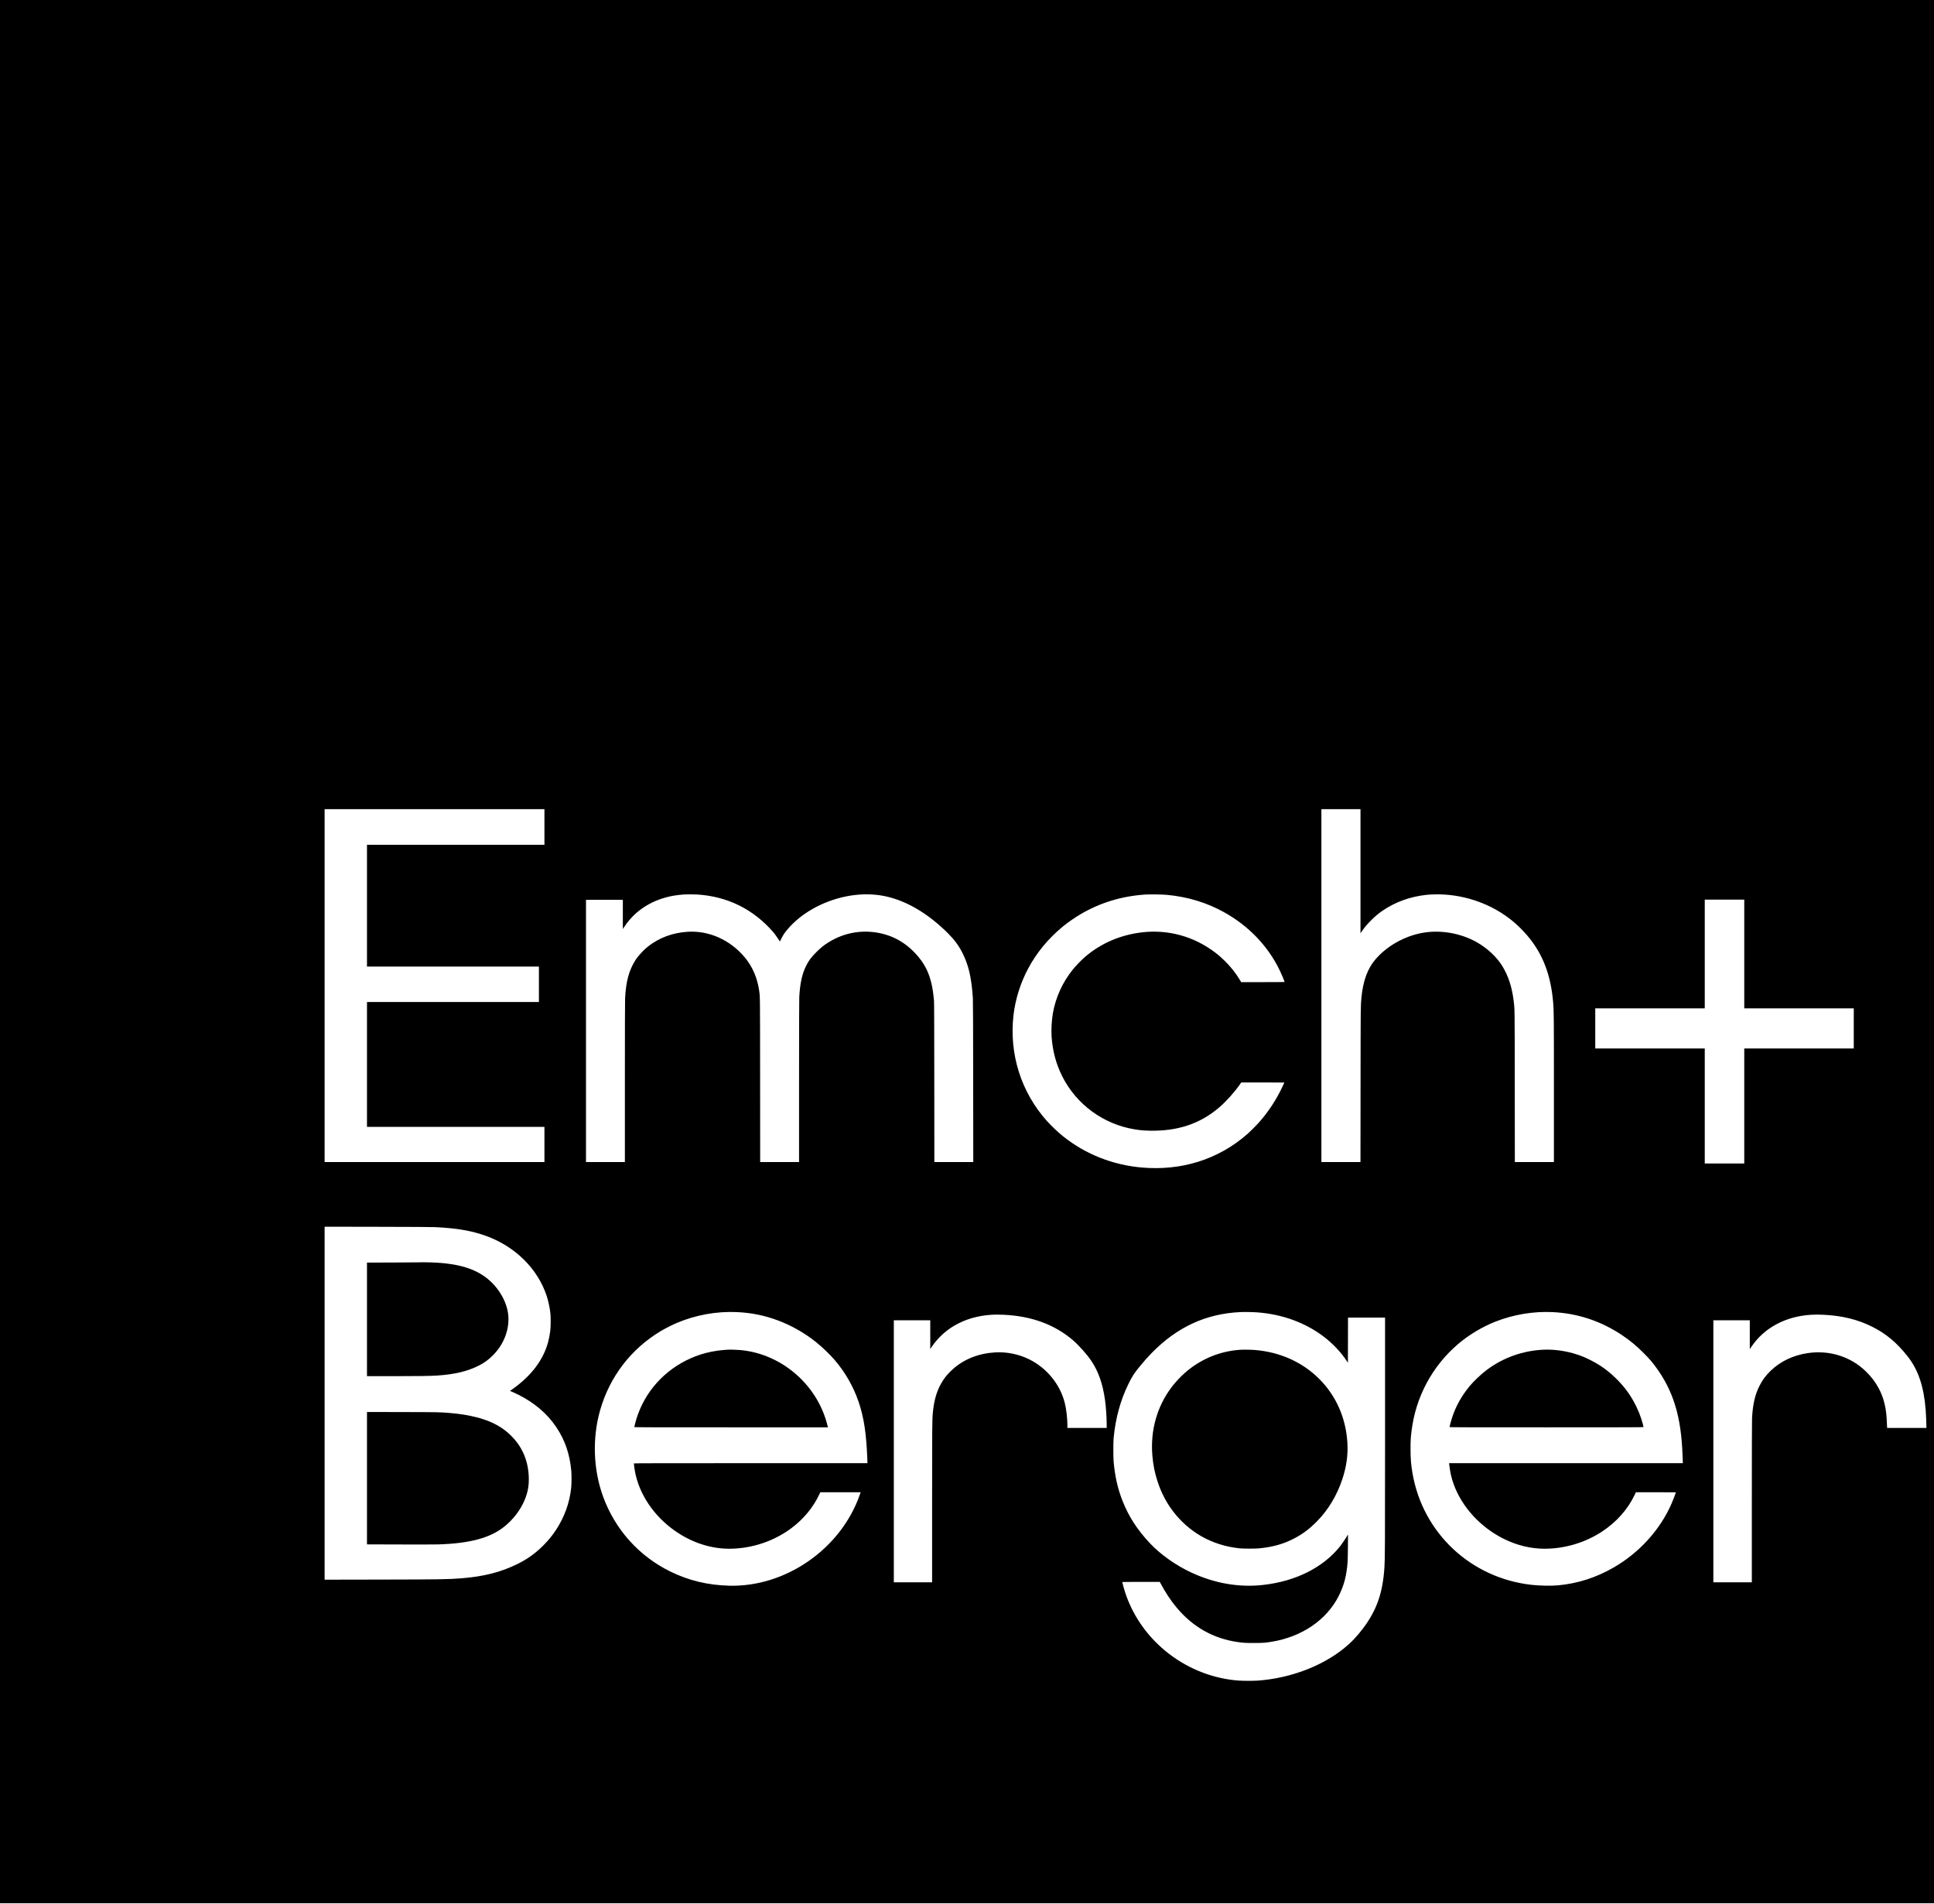
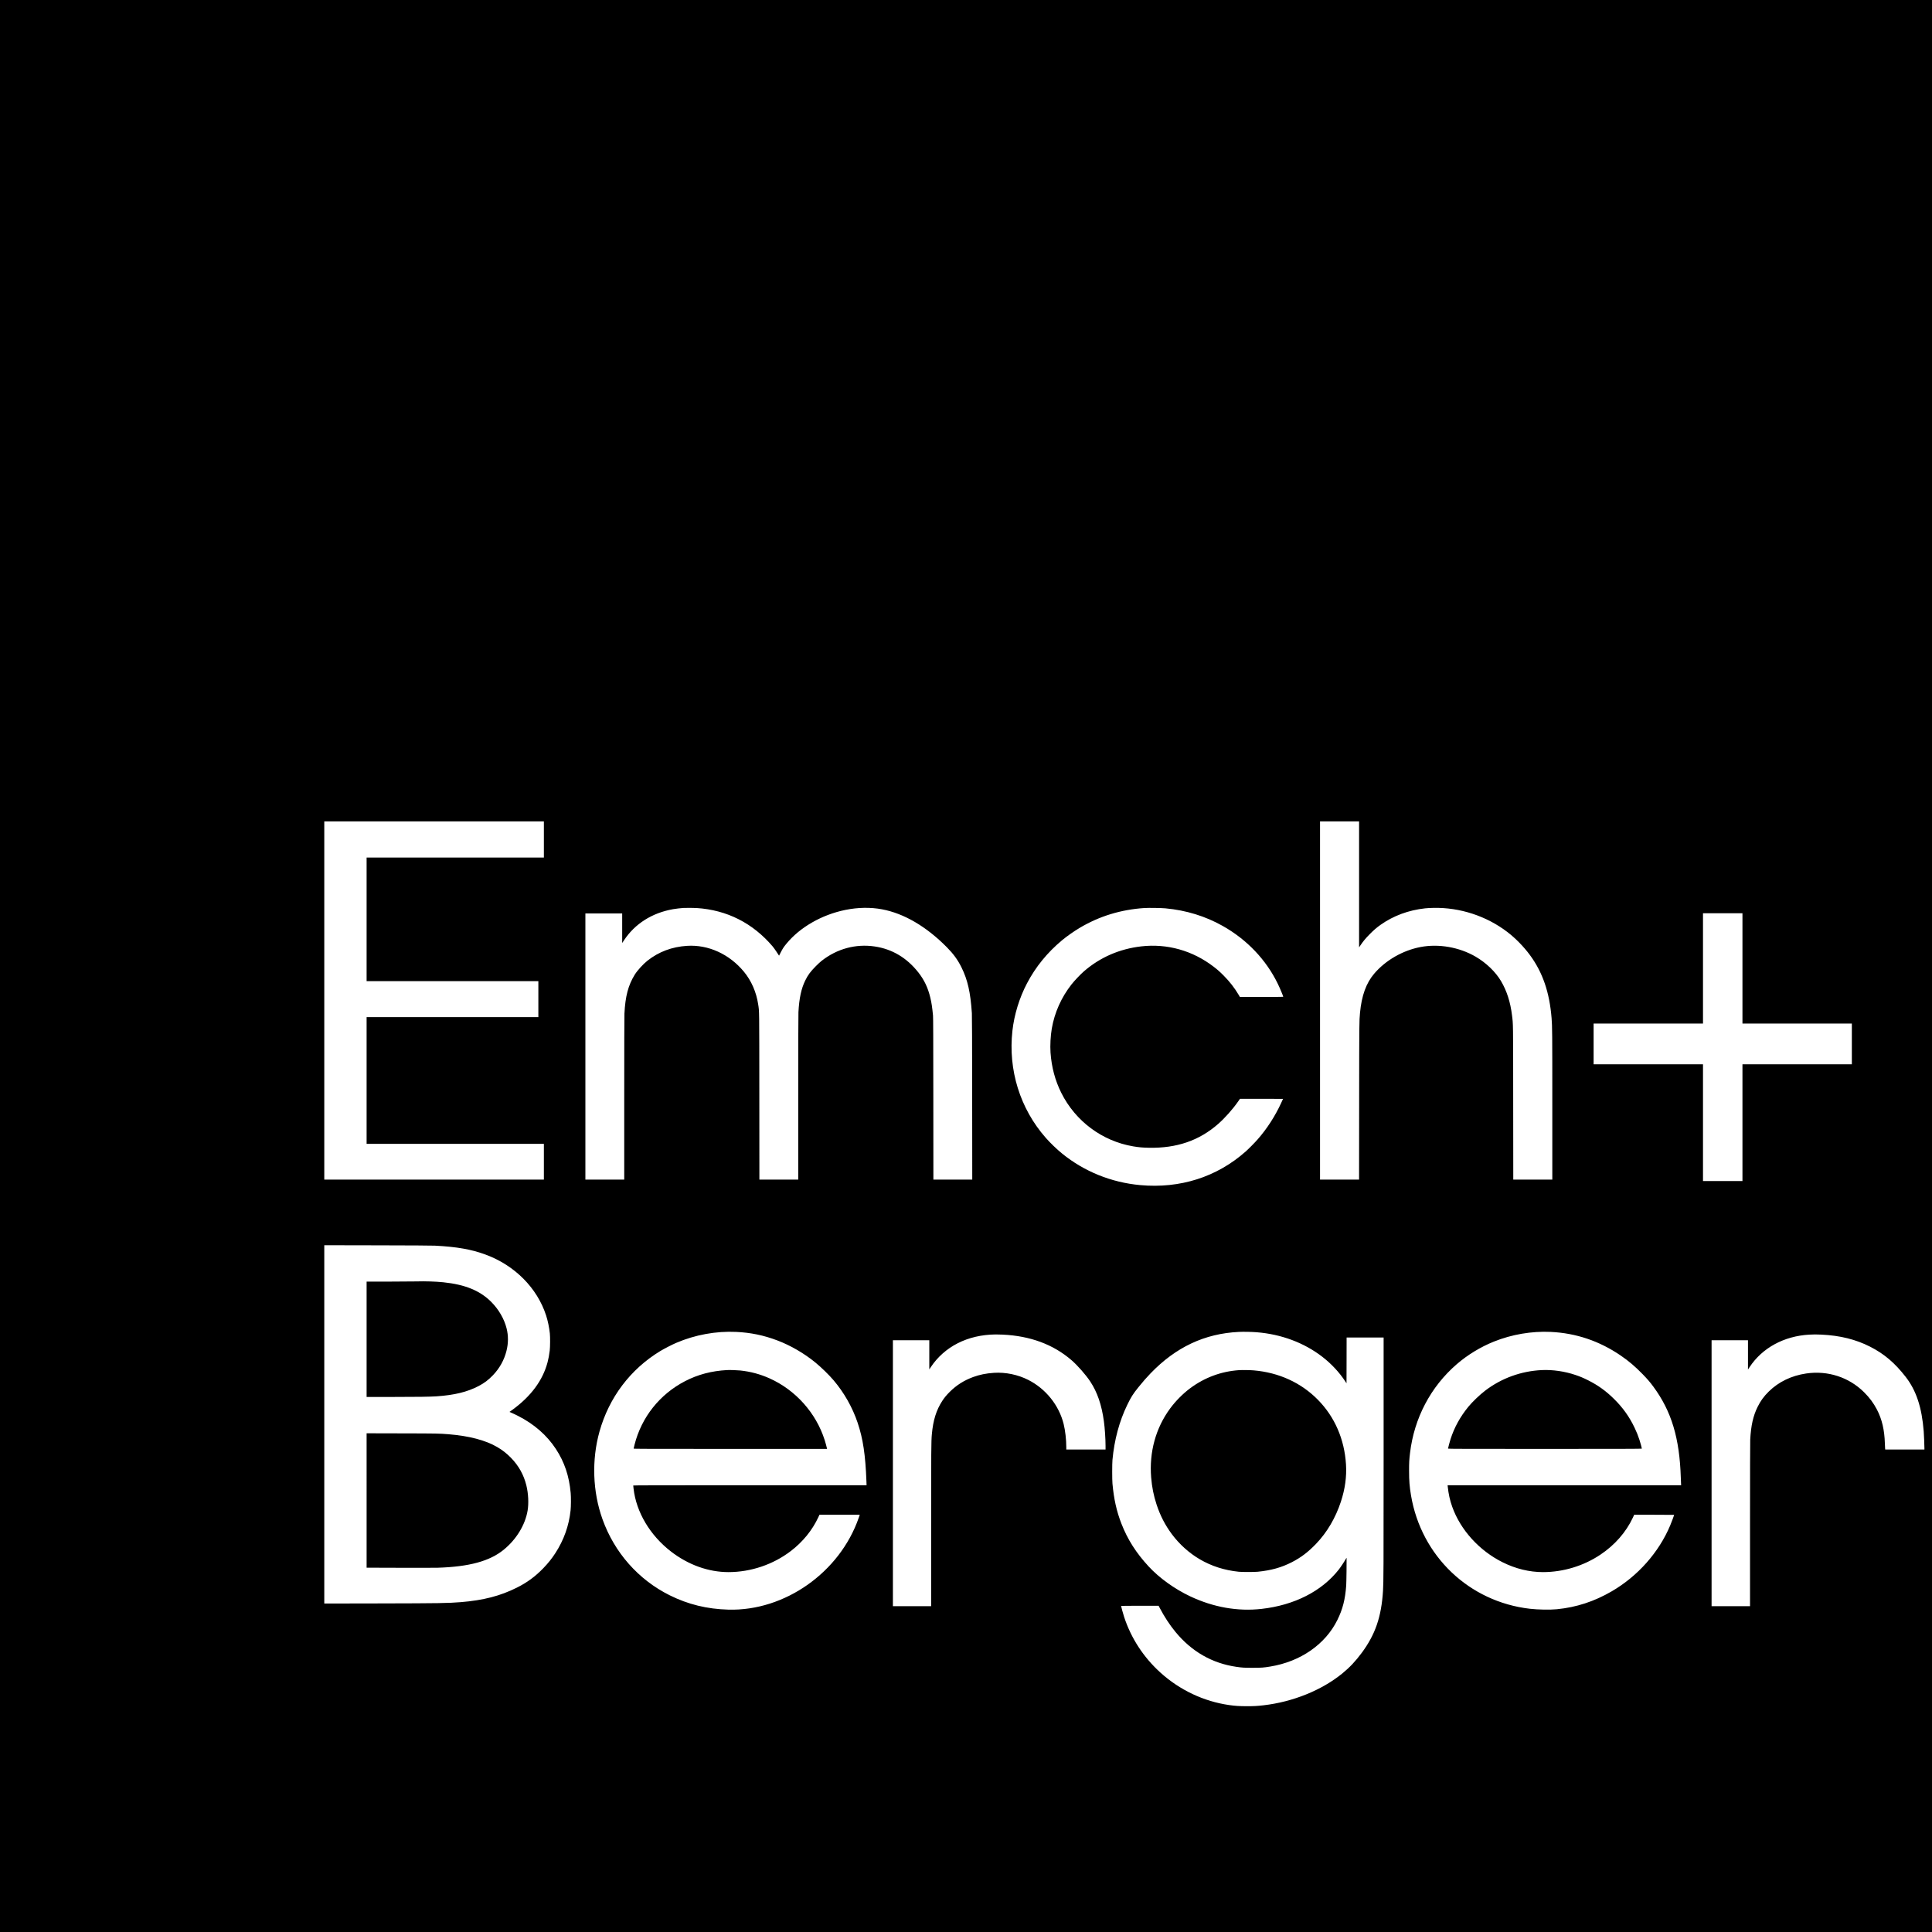
- <svg xmlns="http://www.w3.org/2000/svg" version="1.0" width="9449pt" height="9298pt" viewBox="0 0 9449 9298" preserveAspectRatio="xMidYMid meet">
-   <g transform="translate(0,9298) scale(0.1,-0.1)" fill="#000000" stroke="none">
-     <path d="M0 46490 l0 -46490 47245 0 47245 0 0 46490 0 46490 -47245 0 -47245 0 0 -46490z m26600 6090 l0 -870 -4335 0 -4335 0 0 -2975 0 -2975 4200 0 4200 0 0 -865 0 -865 -4200 0 -4200 0 0 -3050 0 -3050 4335 0 4335 0 0 -860 0 -860 -5370 0 -5370 0 0 8620 0 8620 5370 0 5370 0 0 -870z m39870 -2162 l0 -3031 75 109 c131 191 235 314 435 515 191 193 354 331 541 461 627 436 1367 706 2179 793 80 9 260 19 400 22 1294 29 2603 -391 3630 -1167 396 -299 792 -698 1097 -1105 622 -831 957 -1793 1058 -3035 33 -414 35 -655 35 -4212 l0 -3558 -955 0 -954 0 -4 3678 c-3 4002 0 3774 -58 4232 -80 639 -254 1172 -537 1644 -268 446 -730 883 -1247 1178 -796 454 -1795 626 -2681 463 -874 -162 -1717 -638 -2276 -1285 -393 -454 -614 -1057 -693 -1885 -38 -401 -38 -429 -42 -4267 l-4 -3758 -955 0 -954 0 0 8620 0 8620 955 0 955 0 0 -3032z m-32400 -1138 c1481 -93 2749 -724 3722 -1852 37 -42 121 -158 188 -258 l122 -183 80 154 c101 193 140 252 274 414 660 796 1733 1403 2889 1634 615 123 1228 133 1790 30 1077 -198 2171 -828 3176 -1829 322 -321 531 -604 714 -968 302 -604 437 -1187 507 -2202 8 -117 12 -1299 15 -4087 l4 -3923 -950 0 -951 0 -3 3888 c-2 2900 -6 3917 -15 4007 -41 412 -71 612 -132 861 -115 477 -297 854 -585 1214 -563 705 -1281 1125 -2135 1250 -927 135 -1844 -109 -2600 -694 -58 -44 -184 -160 -281 -256 -266 -264 -385 -423 -518 -691 -194 -389 -294 -850 -331 -1519 -6 -119 -10 -1584 -10 -4122 l0 -3938 -950 0 -950 0 -3 3998 c-3 4362 1 4063 -57 4442 -90 585 -332 1129 -693 1561 -714 852 -1746 1315 -2787 1249 -734 -46 -1379 -284 -1930 -711 -216 -167 -497 -472 -628 -679 -317 -506 -460 -1039 -502 -1869 -6 -132 -10 -1581 -10 -4097 l0 -3894 -950 0 -950 0 0 6405 0 6405 900 0 900 0 0 -712 0 -712 89 133 c537 796 1369 1315 2396 1495 132 23 382 52 505 59 137 8 500 6 650 -3z m22930 -15 c1015 -93 1953 -377 2804 -849 1182 -656 2118 -1623 2690 -2781 107 -217 266 -591 266 -627 0 -4 -477 -8 -1059 -8 l-1060 0 -52 88 c-210 349 -448 651 -745 944 -185 183 -296 280 -486 423 -1028 778 -2272 1122 -3539 980 -1066 -121 -2017 -528 -2806 -1201 -172 -148 -459 -445 -605 -627 -500 -625 -833 -1357 -968 -2132 -60 -347 -85 -808 -61 -1150 50 -704 223 -1342 526 -1940 693 -1365 2003 -2323 3518 -2575 281 -46 447 -61 762 -67 1366 -27 2463 344 3392 1145 335 289 719 715 985 1093 l83 118 1053 0 c578 1 1052 -1 1052 -4 0 -3 -42 -94 -93 -202 -300 -639 -692 -1236 -1149 -1748 -143 -161 -437 -453 -583 -581 -1410 -1230 -3207 -1794 -5160 -1619 -1413 127 -2741 655 -3820 1519 -258 206 -572 504 -794 751 -1262 1409 -1851 3269 -1635 5165 88 774 341 1582 714 2279 423 792 991 1478 1715 2072 227 186 582 432 860 594 962 563 2015 880 3165 955 203 13 825 4 1030 -15z m28220 -2890 l0 -2655 2675 0 2675 0 0 -980 0 -980 -2675 0 -2675 0 0 -2810 0 -2810 -965 0 -965 0 0 2810 0 2810 -2675 0 -2675 0 0 980 0 980 2675 0 2675 0 0 2655 0 2655 965 0 965 0 0 -2655z m-63950 -13344 c1081 -55 1785 -178 2485 -432 1421 -517 2516 -1602 2954 -2926 83 -252 152 -579 183 -863 19 -177 16 -654 -6 -830 -25 -205 -60 -391 -107 -565 -235 -869 -810 -1634 -1716 -2282 l-145 -103 47 -20 c153 -66 207 -91 365 -169 788 -393 1413 -929 1855 -1591 421 -632 651 -1302 726 -2120 19 -201 16 -652 -5 -840 -80 -738 -328 -1423 -743 -2054 -174 -265 -353 -485 -593 -730 -392 -399 -793 -689 -1295 -935 -811 -399 -1637 -608 -2735 -696 -641 -50 -1020 -56 -3967 -62 l-2713 -5 0 8622 0 8622 2603 -5 c1609 -3 2680 -9 2807 -16z m14735 -4151 c712 -33 1342 -161 2005 -407 650 -241 1323 -625 1870 -1067 288 -232 666 -595 887 -851 517 -598 924 -1305 1177 -2043 265 -774 384 -1554 432 -2839 l6 -173 -5706 0 c-4558 0 -5706 -3 -5706 -12 0 -7 7 -74 16 -148 130 -1132 803 -2246 1824 -3024 849 -647 1839 -996 2819 -996 1094 1 2186 364 3051 1016 585 441 1047 1000 1341 1622 l58 122 985 0 986 0 -50 -142 c-925 -2629 -3618 -4498 -6375 -4424 -1045 28 -1973 251 -2870 690 -1533 750 -2705 2056 -3290 3665 -481 1323 -534 2849 -145 4216 467 1640 1514 3004 2975 3875 181 108 577 309 775 392 921 389 1949 574 2935 528z m25455 -16 c1204 -94 2320 -504 3210 -1180 441 -334 840 -755 1126 -1188 l59 -89 3 1101 2 1102 905 0 905 0 0 -5677 c0 -5445 -3 -6087 -30 -6513 -79 -1250 -375 -2101 -1040 -2985 -304 -403 -590 -703 -948 -990 -1006 -809 -2424 -1373 -3853 -1534 -314 -36 -479 -45 -824 -44 -355 0 -559 13 -855 54 -1248 175 -2429 725 -3377 1573 -820 734 -1423 1645 -1764 2667 -48 145 -149 503 -149 532 0 4 413 7 918 7 l917 0 49 -93 c230 -432 491 -825 773 -1162 792 -948 1794 -1514 2983 -1684 280 -40 376 -46 795 -46 438 1 534 7 864 61 1477 238 2692 1069 3279 2240 261 522 382 984 432 1659 11 137 26 1281 19 1320 -3 15 -14 2 -43 -50 -59 -107 -256 -399 -341 -505 -833 -1042 -2171 -1712 -3774 -1890 -1164 -130 -2360 78 -3495 606 -763 355 -1505 881 -2027 1435 -612 651 -1032 1300 -1333 2061 -237 600 -368 1178 -438 1928 -17 183 -17 960 0 1140 90 962 335 1860 722 2645 188 382 284 531 550 855 227 277 385 454 590 664 1238 1265 2647 1916 4317 1996 228 11 624 4 873 -16z m14385 16 c1236 -58 2373 -435 3413 -1132 406 -273 714 -531 1082 -904 240 -244 358 -379 521 -597 889 -1186 1284 -2476 1344 -4387 3 -96 8 -217 11 -267 l5 -93 -5711 0 -5711 0 6 -57 c42 -380 105 -660 221 -980 403 -1113 1322 -2110 2459 -2667 644 -316 1312 -476 1984 -476 986 1 1981 298 2801 838 705 463 1257 1083 1591 1786 l64 136 978 0 c537 0 977 -2 977 -5 0 -17 -134 -367 -196 -512 -554 -1296 -1584 -2438 -2857 -3167 -854 -489 -1728 -770 -2687 -863 -336 -32 -917 -22 -1315 23 -2972 336 -5313 2532 -5815 5454 -73 426 -95 704 -95 1190 0 400 7 532 46 850 201 1677 1008 3188 2284 4275 522 445 1172 835 1818 1089 879 347 1849 509 2782 466z m-26810 -130 c1356 -62 2482 -474 3374 -1233 292 -249 697 -703 909 -1018 349 -520 560 -1123 671 -1919 46 -328 81 -843 81 -1187 l0 -173 -960 0 -960 0 0 118 c0 358 -52 805 -130 1112 -229 902 -871 1690 -1725 2118 -511 256 -1112 378 -1680 343 -382 -24 -708 -89 -1025 -204 -444 -162 -807 -388 -1134 -706 -160 -157 -266 -282 -367 -434 -296 -445 -452 -935 -514 -1611 -32 -345 -35 -766 -35 -4513 l0 -3763 -935 0 -935 0 0 6400 0 6400 890 0 890 0 0 -702 0 -702 79 117 c324 479 778 875 1306 1139 547 275 1177 419 1860 426 66 1 219 -3 340 -8z m40045 0 c915 -43 1682 -230 2385 -582 682 -342 1200 -773 1733 -1446 521 -657 796 -1474 887 -2632 13 -164 35 -682 35 -827 l0 -43 -959 0 -959 0 -6 63 c-3 34 -8 141 -11 238 -19 639 -143 1159 -386 1618 -169 318 -360 572 -630 837 -743 726 -1777 1056 -2834 903 -719 -104 -1345 -401 -1828 -868 -243 -235 -400 -448 -548 -742 -216 -431 -322 -895 -359 -1569 -6 -119 -10 -1582 -10 -4102 l0 -3918 -940 0 -940 0 0 6400 0 6400 890 0 890 0 0 -705 0 -706 79 118 c622 926 1678 1491 2917 1562 206 12 355 12 594 1z" />
-     <path d="M20345 31310 c-137 -4 -737 -8 -1332 -9 l-1083 -1 0 -2775 0 -2775 1273 0 c1231 0 1824 9 2147 30 871 58 1504 210 2054 493 280 144 481 293 701 518 328 337 553 734 665 1174 95 372 97 734 5 1090 -115 450 -381 902 -740 1260 -551 549 -1284 846 -2355 954 -374 38 -887 54 -1335 41z" />
-     <path d="M17930 20767 l0 -3234 1598 -5 c878 -3 1728 -2 1887 3 1535 48 2535 316 3220 866 618 495 1051 1193 1169 1883 60 350 37 821 -60 1210 -127 513 -379 956 -758 1336 -214 214 -412 365 -671 515 -567 326 -1374 534 -2375 614 -469 37 -541 38 -2277 42 l-1733 4 0 -3234z" />
-     <path d="M35560 27044 c-761 -41 -1427 -214 -2055 -534 -1240 -632 -2129 -1733 -2471 -3058 -24 -94 -44 -179 -44 -187 0 -13 533 -15 4730 -15 l4730 0 -6 28 c-21 93 -72 277 -111 397 -423 1308 -1424 2410 -2699 2971 -463 203 -928 326 -1434 378 -145 15 -517 27 -640 20z" />
-     <path d="M60602 27040 c-876 -58 -1689 -355 -2397 -874 -355 -261 -707 -611 -977 -971 -704 -941 -1028 -2100 -927 -3320 37 -458 122 -877 264 -1300 177 -532 417 -990 748 -1429 363 -481 848 -911 1362 -1206 579 -333 1200 -529 1905 -602 165 -17 762 -17 935 0 662 66 1158 203 1670 461 443 224 793 485 1180 882 537 550 954 1247 1215 2029 205 616 286 1197 250 1790 -76 1215 -550 2290 -1375 3115 -820 821 -1912 1312 -3140 1414 -178 15 -561 21 -713 11z" />
-     <path d="M75405 27043 c-1009 -47 -1969 -390 -2765 -987 -264 -197 -638 -550 -829 -781 -399 -482 -683 -991 -868 -1555 -42 -128 -123 -429 -123 -457 0 -11 852 -13 4740 -13 3785 0 4740 3 4740 13 0 26 -73 289 -119 427 -71 212 -132 361 -235 575 -258 532 -569 962 -1003 1385 -393 384 -790 665 -1278 905 -234 115 -373 173 -610 252 -524 176 -1123 261 -1650 236z" />
-   </g>
+ <svg xmlns="http://www.w3.org/2000/svg" width="2048pt" height="2048pt" preserveAspectRatio="xMidYMid" version="1.0" viewBox="0 0 2048 2048">
+   <path d="M0 1024v1024h2048V0H0Zm576.535-134.14v19.163H388.619v131.056h182.064v38.106H388.619v134.36h187.916V1250.43H343.754V870.697h232.781zm864.152 47.621v66.762l1.626-2.401c2.84-4.207 5.093-6.917 9.428-11.344 4.14-4.25 7.673-7.29 11.726-10.154 13.59-9.603 29.629-15.55 47.228-17.467 1.734-.198 5.636-.418 8.67-.484 28.046-.64 56.418 8.612 78.677 25.704 8.583 6.586 17.166 15.375 23.777 24.34 13.481 18.303 20.742 39.492 22.931 66.849.716 9.119.76 14.427.76 92.774v78.37H1604.132l-.087-81.013c-.065-88.149 0-83.127-1.257-93.215-1.734-14.074-5.505-25.814-11.639-36.21-5.809-9.825-15.822-19.45-27.028-25.948-17.252-10-38.905-13.788-58.108-10.198-18.944 3.568-37.215 14.053-49.331 28.304-8.518 10-13.308 23.282-15.02 41.52-.824 8.832-.824 9.449-.91 93.985l-.087 82.775h-41.376V870.697H1440.688zm-702.245 25.066c32.1 2.048 59.582 15.947 80.671 40.792.802.926 2.623 3.48 4.075 5.683l2.644 4.031 1.734-3.392c2.19-4.251 3.035-5.55 5.939-9.119 14.305-17.533 37.561-30.903 62.617-35.99 13.33-2.71 26.616-2.93 38.797-.662 23.343 4.362 47.055 18.238 68.837 40.286 6.98 7.07 11.51 13.304 15.476 21.322 6.545 13.304 9.471 26.145 10.988 48.502.174 2.577.26 28.612.326 90.02l.086 86.41H989.43l-.066-85.638c-.043-63.876-.13-86.277-.325-88.26-.888-9.074-1.538-13.48-2.86-18.964-2.493-10.506-6.438-18.81-12.68-26.74-12.203-15.528-27.765-24.78-46.275-27.533-20.092-2.973-39.967 2.401-56.353 15.287-1.257.969-3.988 3.524-6.09 5.638-5.765 5.815-8.345 9.317-11.227 15.22-4.205 8.569-6.373 18.723-7.175 33.458-.13 2.621-.216 34.89-.216 90.793v86.739h-41.181l-.065-88.061c-.065-96.079.021-89.493-1.236-97.84-1.95-12.886-7.196-24.868-15.02-34.384-15.475-18.766-37.843-28.964-60.406-27.51-15.91 1.013-29.889 6.255-41.832 15.66-4.681 3.679-10.772 10.397-13.61 14.956-6.872 11.145-9.971 22.885-10.881 41.167-.13 2.908-.217 34.824-.217 90.242v85.77h-41.181V968.274H659.547V999.639l1.93-2.93c11.639-17.532 29.671-28.964 51.93-32.929 2.862-.506 8.28-1.145 10.946-1.3 2.97-.175 10.838-.131 14.089.067zm496.99.33c22 2.049 42.33 8.304 60.775 18.7 25.619 14.45 45.906 35.75 58.304 61.256 2.319 4.78 5.765 13.017 5.765 13.81 0 .088-10.339.176-22.953.176h-22.975l-1.127-1.938c-4.551-7.687-9.71-14.34-16.147-20.793-4.01-4.03-6.416-6.167-10.534-9.317-22.281-17.136-49.244-24.713-76.705-21.586-23.105 2.665-43.717 11.63-60.818 26.454-3.728 3.26-9.948 9.801-13.113 13.81-10.837 13.767-18.055 29.89-20.98 46.96-1.301 7.643-1.843 17.797-1.323 25.33 1.084 15.507 4.834 29.56 11.4 42.731 15.021 30.066 43.414 51.167 76.251 56.718 6.09 1.013 9.688 1.343 16.516 1.476 29.607.594 53.383-7.577 73.519-25.22 7.26-6.366 15.584-15.75 21.349-24.075l1.799-2.6h22.823c12.528-.021 22.801.023 22.801.089s-.91 2.07-2.016 4.45c-6.502 14.074-14.998 27.224-24.903 38.501-3.1 3.546-9.472 9.978-12.636 12.797-30.561 27.093-69.51 39.515-111.84 35.66-30.625-2.797-59.409-14.426-82.795-33.457-5.592-4.537-12.398-11.101-17.21-16.542-27.352-31.035-40.118-72.004-35.437-113.765 1.907-17.049 7.391-34.846 15.476-50.198 9.168-17.445 21.479-32.555 37.17-45.638 4.921-4.097 12.615-9.516 18.64-13.084 20.851-12.4 43.674-19.383 68.6-21.035 4.4-.286 17.881-.088 22.324.33zm611.648 63.656v58.48h115.957v43.171H1847.08v123.788h-41.832v-123.788h-115.957v-43.171h115.957v-116.96h41.832zM461.01 1320.451c23.43 1.212 38.689 3.92 53.86 9.516 30.8 11.387 54.533 35.286 64.027 64.448 1.799 5.551 3.294 12.754 3.966 19.009.412 3.899.347 14.405-.13 18.282-.542 4.515-1.3 8.612-2.32 12.445-5.093 19.14-17.555 35.99-37.192 50.264l-3.143 2.268 1.019.44c3.316 1.454 4.486 2.005 7.91 3.723 17.08 8.656 30.626 20.463 40.206 35.044 9.125 13.92 14.11 28.678 15.736 46.696.412 4.427.347 14.36-.108 18.502-1.734 16.255-7.11 31.343-16.104 45.241-3.772 5.837-7.651 10.683-12.853 16.08-8.496 8.788-17.188 15.176-28.068 20.594-17.578 8.789-35.481 13.392-59.28 15.33-13.893 1.102-22.107 1.234-85.981 1.366l-58.802.11v-379.82l56.418.11c34.874.066 58.087.198 60.84.352zm319.37 91.431c15.432.727 29.087 3.546 43.457 8.965 14.089 5.308 28.675 13.766 40.531 23.502 6.242 5.11 14.435 13.105 19.225 18.744 11.206 13.172 20.027 28.744 25.51 45 5.744 17.048 8.324 34.229 9.364 62.532l.13 3.81H794.925c-98.791 0-123.673.067-123.673.265 0 .154.151 1.63.346 3.26 2.818 24.934 17.405 49.471 39.534 66.607 18.402 14.251 39.86 21.939 61.1 21.939 23.711-.023 47.38-8.018 66.128-22.38 12.68-9.713 22.693-22.025 29.065-35.726l1.257-2.687h42.72l-1.084 3.128c-20.048 57.907-78.417 99.074-138.173 97.444-22.65-.617-42.763-5.529-62.205-15.198-33.227-16.52-58.629-45.286-71.308-80.726-10.426-29.141-11.574-62.753-3.143-92.863 10.122-36.123 32.815-66.167 64.48-85.352 3.924-2.379 12.507-6.806 16.798-8.634 19.962-8.568 42.244-12.643 63.614-11.63zm551.718.353c26.096 2.07 50.285 11.1 69.575 25.99 9.558 7.357 18.206 16.63 24.405 26.168l1.279 1.96.065-24.25.043-24.274h39.23v125.043c0 119.933-.065 134.074-.65 143.457-1.712 27.533-8.128 46.277-22.54 65.748-6.59 8.877-12.789 15.485-20.548 21.806-21.804 17.82-52.539 30.242-83.511 33.789-6.806.793-10.382.99-17.86.969-7.694 0-12.116-.286-18.531-1.19-27.05-3.854-52.647-15.969-73.194-34.647-17.773-16.167-30.842-36.233-38.233-58.744-1.04-3.194-3.23-11.079-3.23-11.718 0-.088 8.952-.154 19.897-.154h19.875l1.062 2.048c4.985 9.516 10.642 18.172 16.755 25.595 17.166 20.88 38.883 33.348 64.654 37.092 6.069.881 8.15 1.013 17.23 1.013 9.494-.022 11.575-.154 18.727-1.343 32.013-5.242 58.348-23.546 71.07-49.339 5.657-11.498 8.28-21.674 9.364-36.542.238-3.017.563-28.215.411-29.074-.065-.33-.303-.044-.932 1.101-1.278 2.357-5.548 8.789-7.39 11.123-18.055 22.952-47.055 37.71-81.8 41.63-25.228 2.863-51.15-1.718-75.75-13.348-16.538-7.82-32.62-19.405-43.934-31.608-13.265-14.339-22.368-28.634-28.892-45.396-5.137-13.215-7.976-25.947-9.493-42.466-.369-4.031-.369-21.145 0-25.11 1.95-21.19 7.26-40.969 15.648-58.26 4.075-8.414 6.156-11.696 11.921-18.832 4.92-6.101 8.345-10 12.788-14.625 26.833-27.864 57.372-42.203 93.568-43.965 4.942-.242 13.525-.088 18.921.353zm311.784-.353c26.79 1.278 51.433 9.582 73.975 24.934 8.8 6.013 15.475 11.696 23.451 19.912 5.202 5.374 7.76 8.348 11.293 13.15 19.268 26.122 27.83 54.536 29.13 96.628.065 2.115.173 4.78.238 5.881l.109 2.049h-247.564l.13 1.255c.91 8.37 2.276 14.538 4.79 21.586 8.735 24.515 28.654 46.475 53.297 58.744 13.958 6.96 28.437 10.485 43.002 10.485 21.37-.023 42.937-6.564 60.71-18.458 15.28-10.199 27.244-23.855 34.483-39.34l1.387-2.995h21.198c11.639 0 21.176.044 21.176.11 0 .375-2.905 8.084-4.249 11.278-12.007 28.546-34.332 53.7-61.923 69.757-18.51 10.77-37.453 16.96-58.239 19.008-7.282.705-19.875.485-28.501-.506-64.416-7.401-115.156-55.77-126.036-120.131-1.582-9.383-2.06-15.507-2.06-26.212 0-8.81.153-11.717.998-18.722 4.356-36.938 21.848-70.22 49.504-94.162 11.314-9.802 25.402-18.392 39.404-23.987 19.051-7.643 40.075-11.21 60.297-10.264zm-581.086 2.864c29.39 1.365 53.795 10.44 73.129 27.158 6.329 5.484 15.107 15.484 19.702 22.423 7.564 11.453 12.137 24.735 14.543 42.268.997 7.225 1.756 18.568 1.756 26.145v3.81H1130.312v-2.598c0-7.886-1.127-17.732-2.818-24.494-4.963-19.867-18.878-37.224-37.388-46.651-11.075-5.639-24.101-8.326-36.412-7.555-8.28.528-15.346 1.96-22.216 4.493-9.624 3.568-17.492 8.546-24.579 15.55-3.468 3.459-5.765 6.212-7.954 9.56-6.416 9.802-9.797 20.595-11.141 35.484-.694 7.6-.759 16.872-.759 99.405v82.885h-40.531v-281.936h38.58V1451.618l1.713-2.578c7.022-10.55 16.862-19.273 28.306-25.087 11.856-6.058 25.511-9.23 40.315-9.384 1.43-.022 4.746.066 7.369.177zm867.945 0c19.832.947 36.456 5.066 51.693 12.819 14.782 7.533 26.01 17.026 37.562 31.85 11.292 14.471 17.252 32.466 19.225 57.973.282 3.612.758 15.022.758 18.216v.947h-41.571l-.13-1.388c-.065-.749-.173-3.106-.238-5.242-.412-14.075-3.1-25.529-8.367-35.639-3.662-7.004-7.802-12.599-13.654-18.436-16.104-15.99-38.515-23.26-61.425-19.89-15.584 2.291-29.152 8.833-39.62 19.12-5.267 5.176-8.67 9.867-11.878 16.343-4.682 9.493-6.98 19.713-7.781 34.56-.13 2.62-.217 34.845-.217 90.35v86.3h-40.748v-281.936h38.58V1451.77l1.713-2.598c13.481-20.397 36.37-32.842 63.224-34.405 4.465-.265 7.694-.265 12.874-.022z" />
+   <path d="M440.963 1358.358c-2.97.089-15.974.177-28.87.199l-23.474.022v122.245h27.592c26.68 0 39.533-.198 46.534-.66 18.879-1.278 32.598-4.626 44.52-10.86 6.068-3.171 10.424-6.453 15.193-11.409 7.109-7.423 11.986-16.167 14.413-25.859 2.06-8.194 2.103-16.167.109-24.008-2.493-9.912-8.258-19.868-16.04-27.753-11.942-12.093-27.83-18.635-51.042-21.013-8.106-.837-19.225-1.19-28.935-.904zM388.62 1590.581v71.233l34.635.11c19.03.066 37.453.044 40.9-.066 33.269-1.057 54.943-6.96 69.79-19.075 13.395-10.903 22.78-26.277 25.337-41.475 1.3-7.71.802-18.084-1.3-26.652-2.753-11.3-8.215-21.057-16.43-29.427-4.637-4.714-8.929-8.04-14.543-11.343-12.289-7.181-29.78-11.762-51.476-13.525-10.165-.815-11.726-.837-49.352-.925l-37.562-.088zM770.736 1452.322c-16.494.903-30.929 4.714-44.54 11.762-26.876 13.921-46.145 38.172-53.557 67.357-.52 2.07-.954 3.942-.954 4.119 0 .286 11.552.33 102.52.33h102.518l-.13-.617c-.455-2.048-1.56-6.101-2.405-8.744-9.169-28.81-30.865-53.083-58.5-65.44-10.034-4.472-20.113-7.18-31.08-8.326-3.143-.33-11.206-.595-13.872-.44zM1313.503 1452.41c-18.987 1.278-36.608 7.82-51.953 19.251-7.695 5.75-15.324 13.458-21.176 21.388-15.259 20.727-22.281 46.255-20.092 73.127.802 10.088 2.644 19.317 5.722 28.634 3.836 11.718 9.038 21.806 16.212 31.476 7.868 10.594 18.38 20.066 29.52 26.563 12.55 7.335 26.01 11.652 41.29 13.26 3.576.374 16.516.374 20.265 0 14.349-1.454 25.1-4.471 36.196-10.154 9.602-4.934 17.188-10.683 25.576-19.427 11.64-12.115 20.677-27.467 26.334-44.691 4.444-13.569 6.2-26.366 5.419-39.427-1.647-26.762-11.921-50.44-29.802-68.612-17.773-18.084-41.441-28.899-68.057-31.145-3.858-.33-12.16-.463-15.454-.243zM1634.347 1452.344c-21.87 1.036-42.677 8.59-59.93 21.74-5.721 4.34-13.828 12.115-17.967 17.203-8.648 10.616-14.804 21.828-18.814 34.25-.91 2.82-2.666 9.45-2.666 10.067 0 .242 18.467.286 102.736.286 82.037 0 102.736-.066 102.736-.286 0-.573-1.582-6.366-2.579-9.406-1.539-4.67-2.861-7.951-5.093-12.665-5.592-11.718-12.333-21.189-21.74-30.506-8.518-8.458-17.122-14.648-27.7-19.934-5.071-2.533-8.084-3.81-13.22-5.55-11.358-3.877-24.34-5.75-35.763-5.199z" />
</svg>
